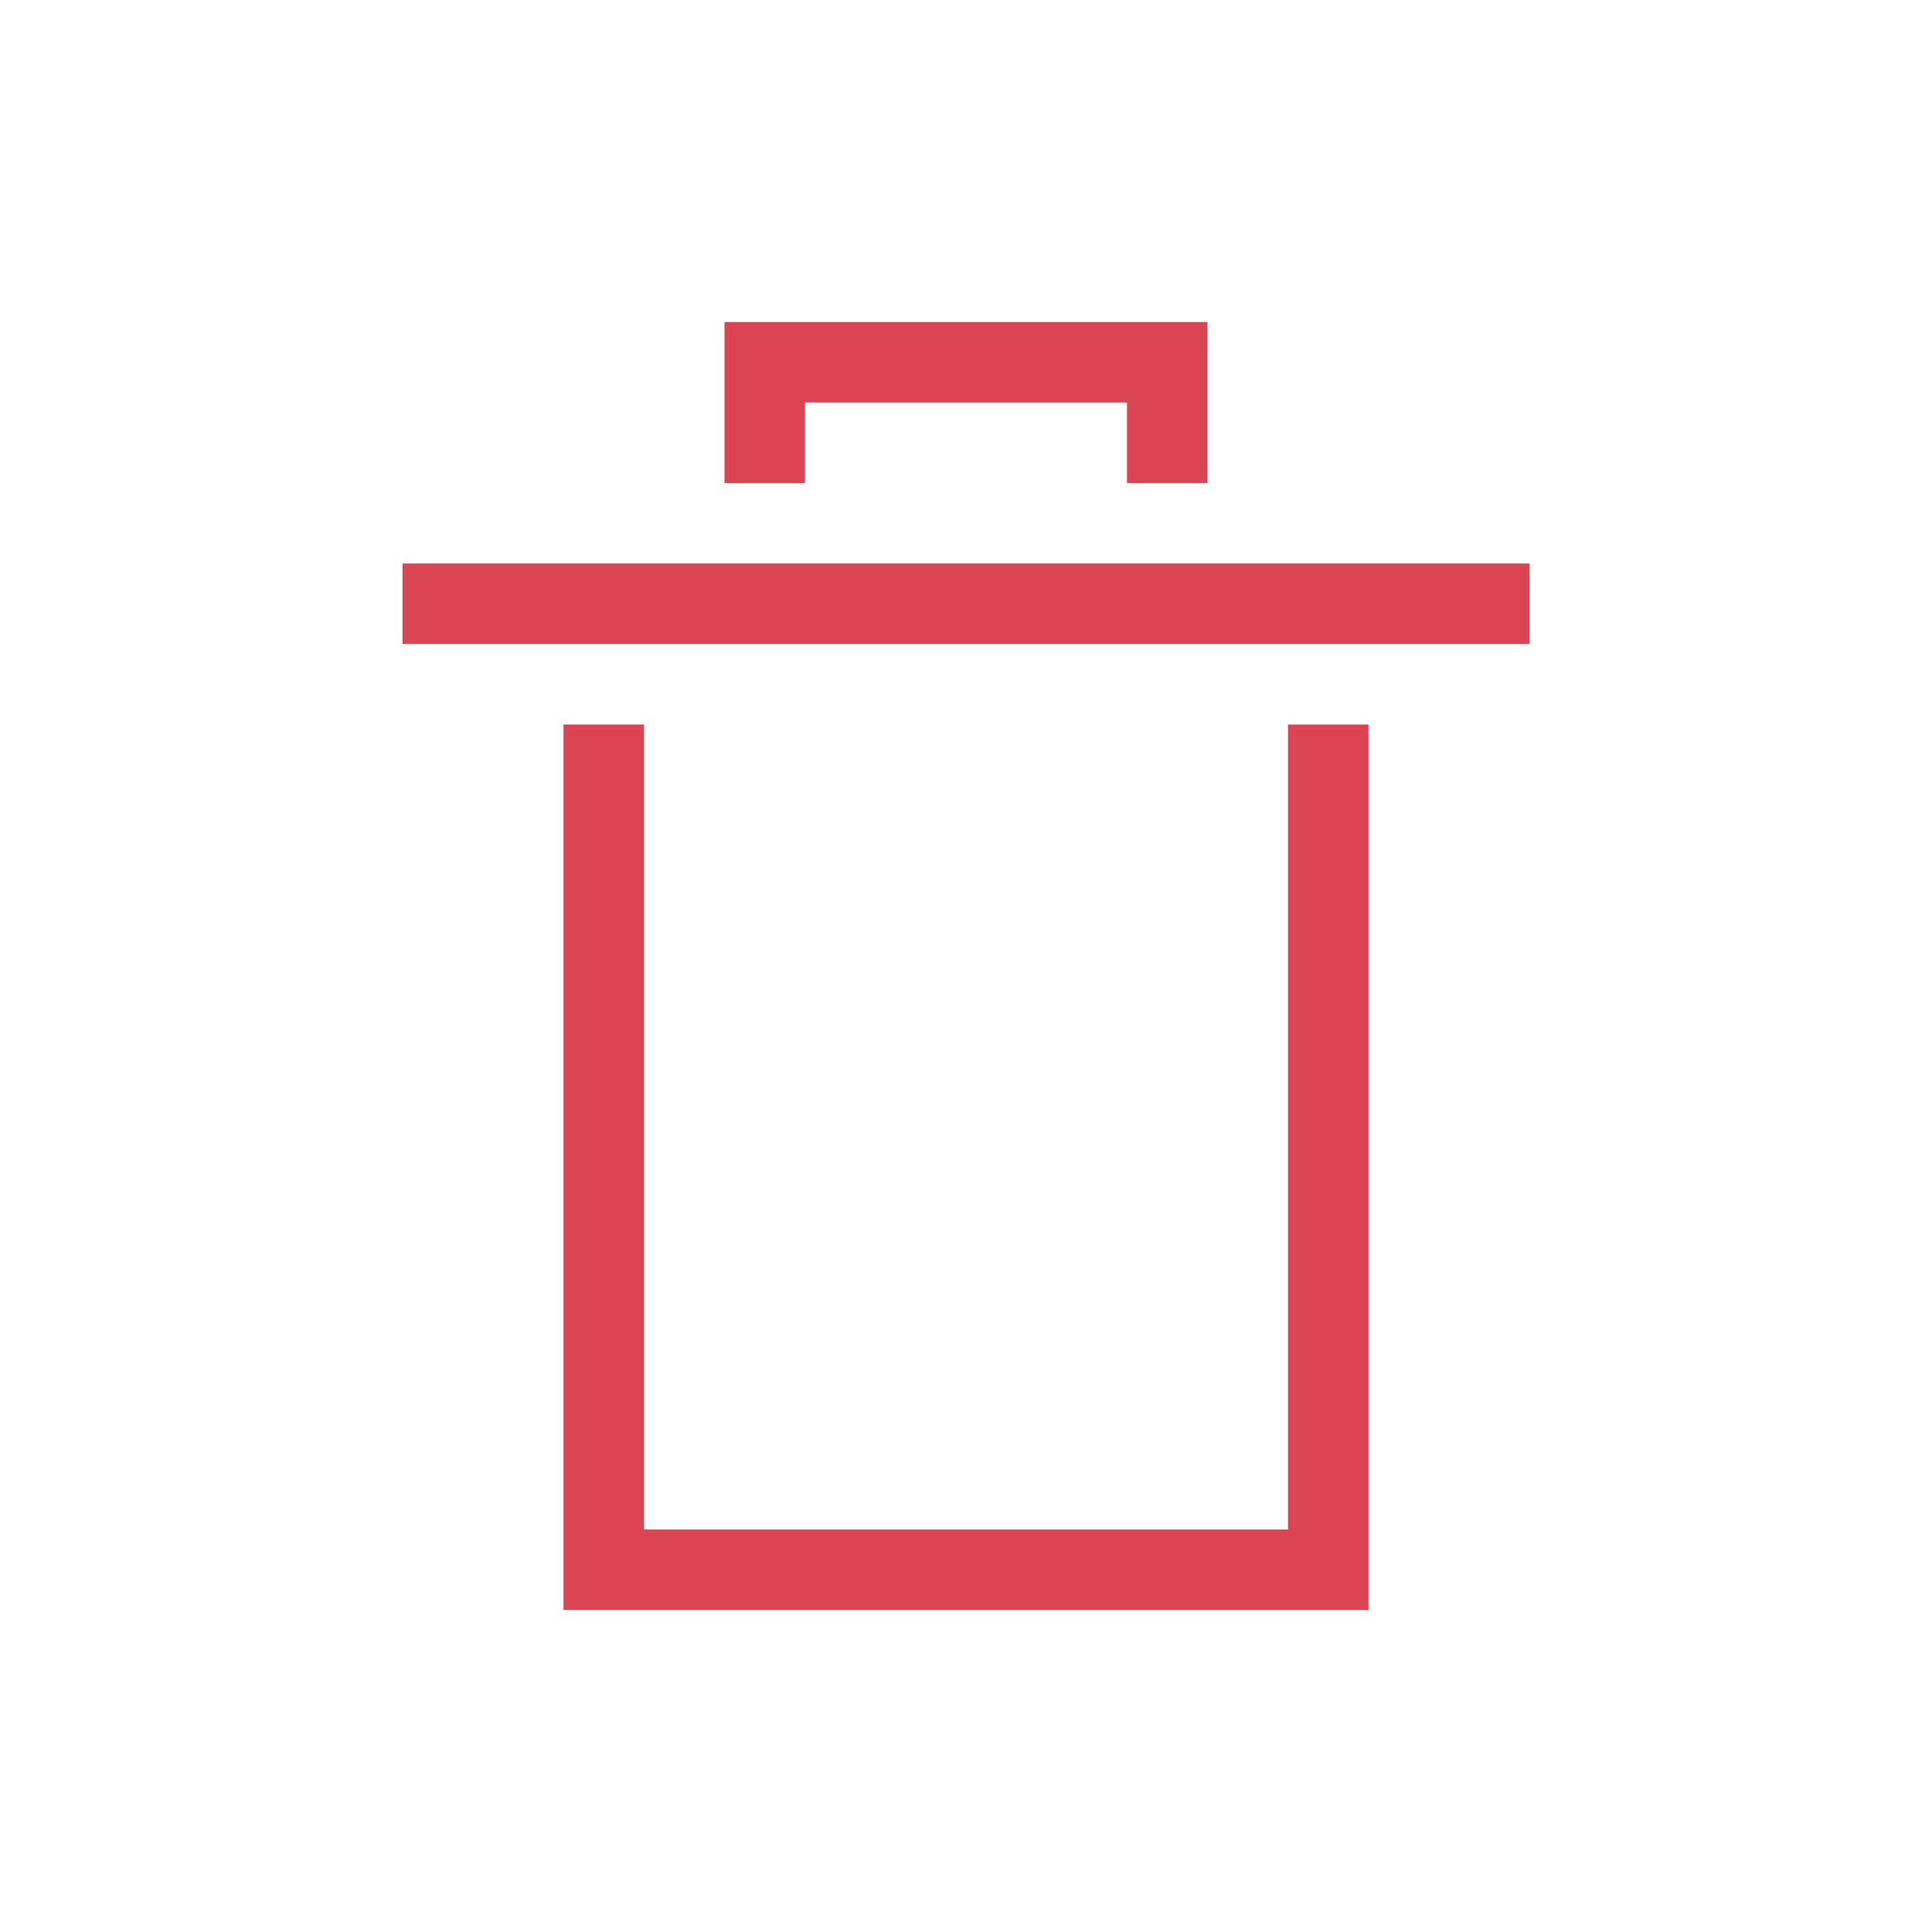
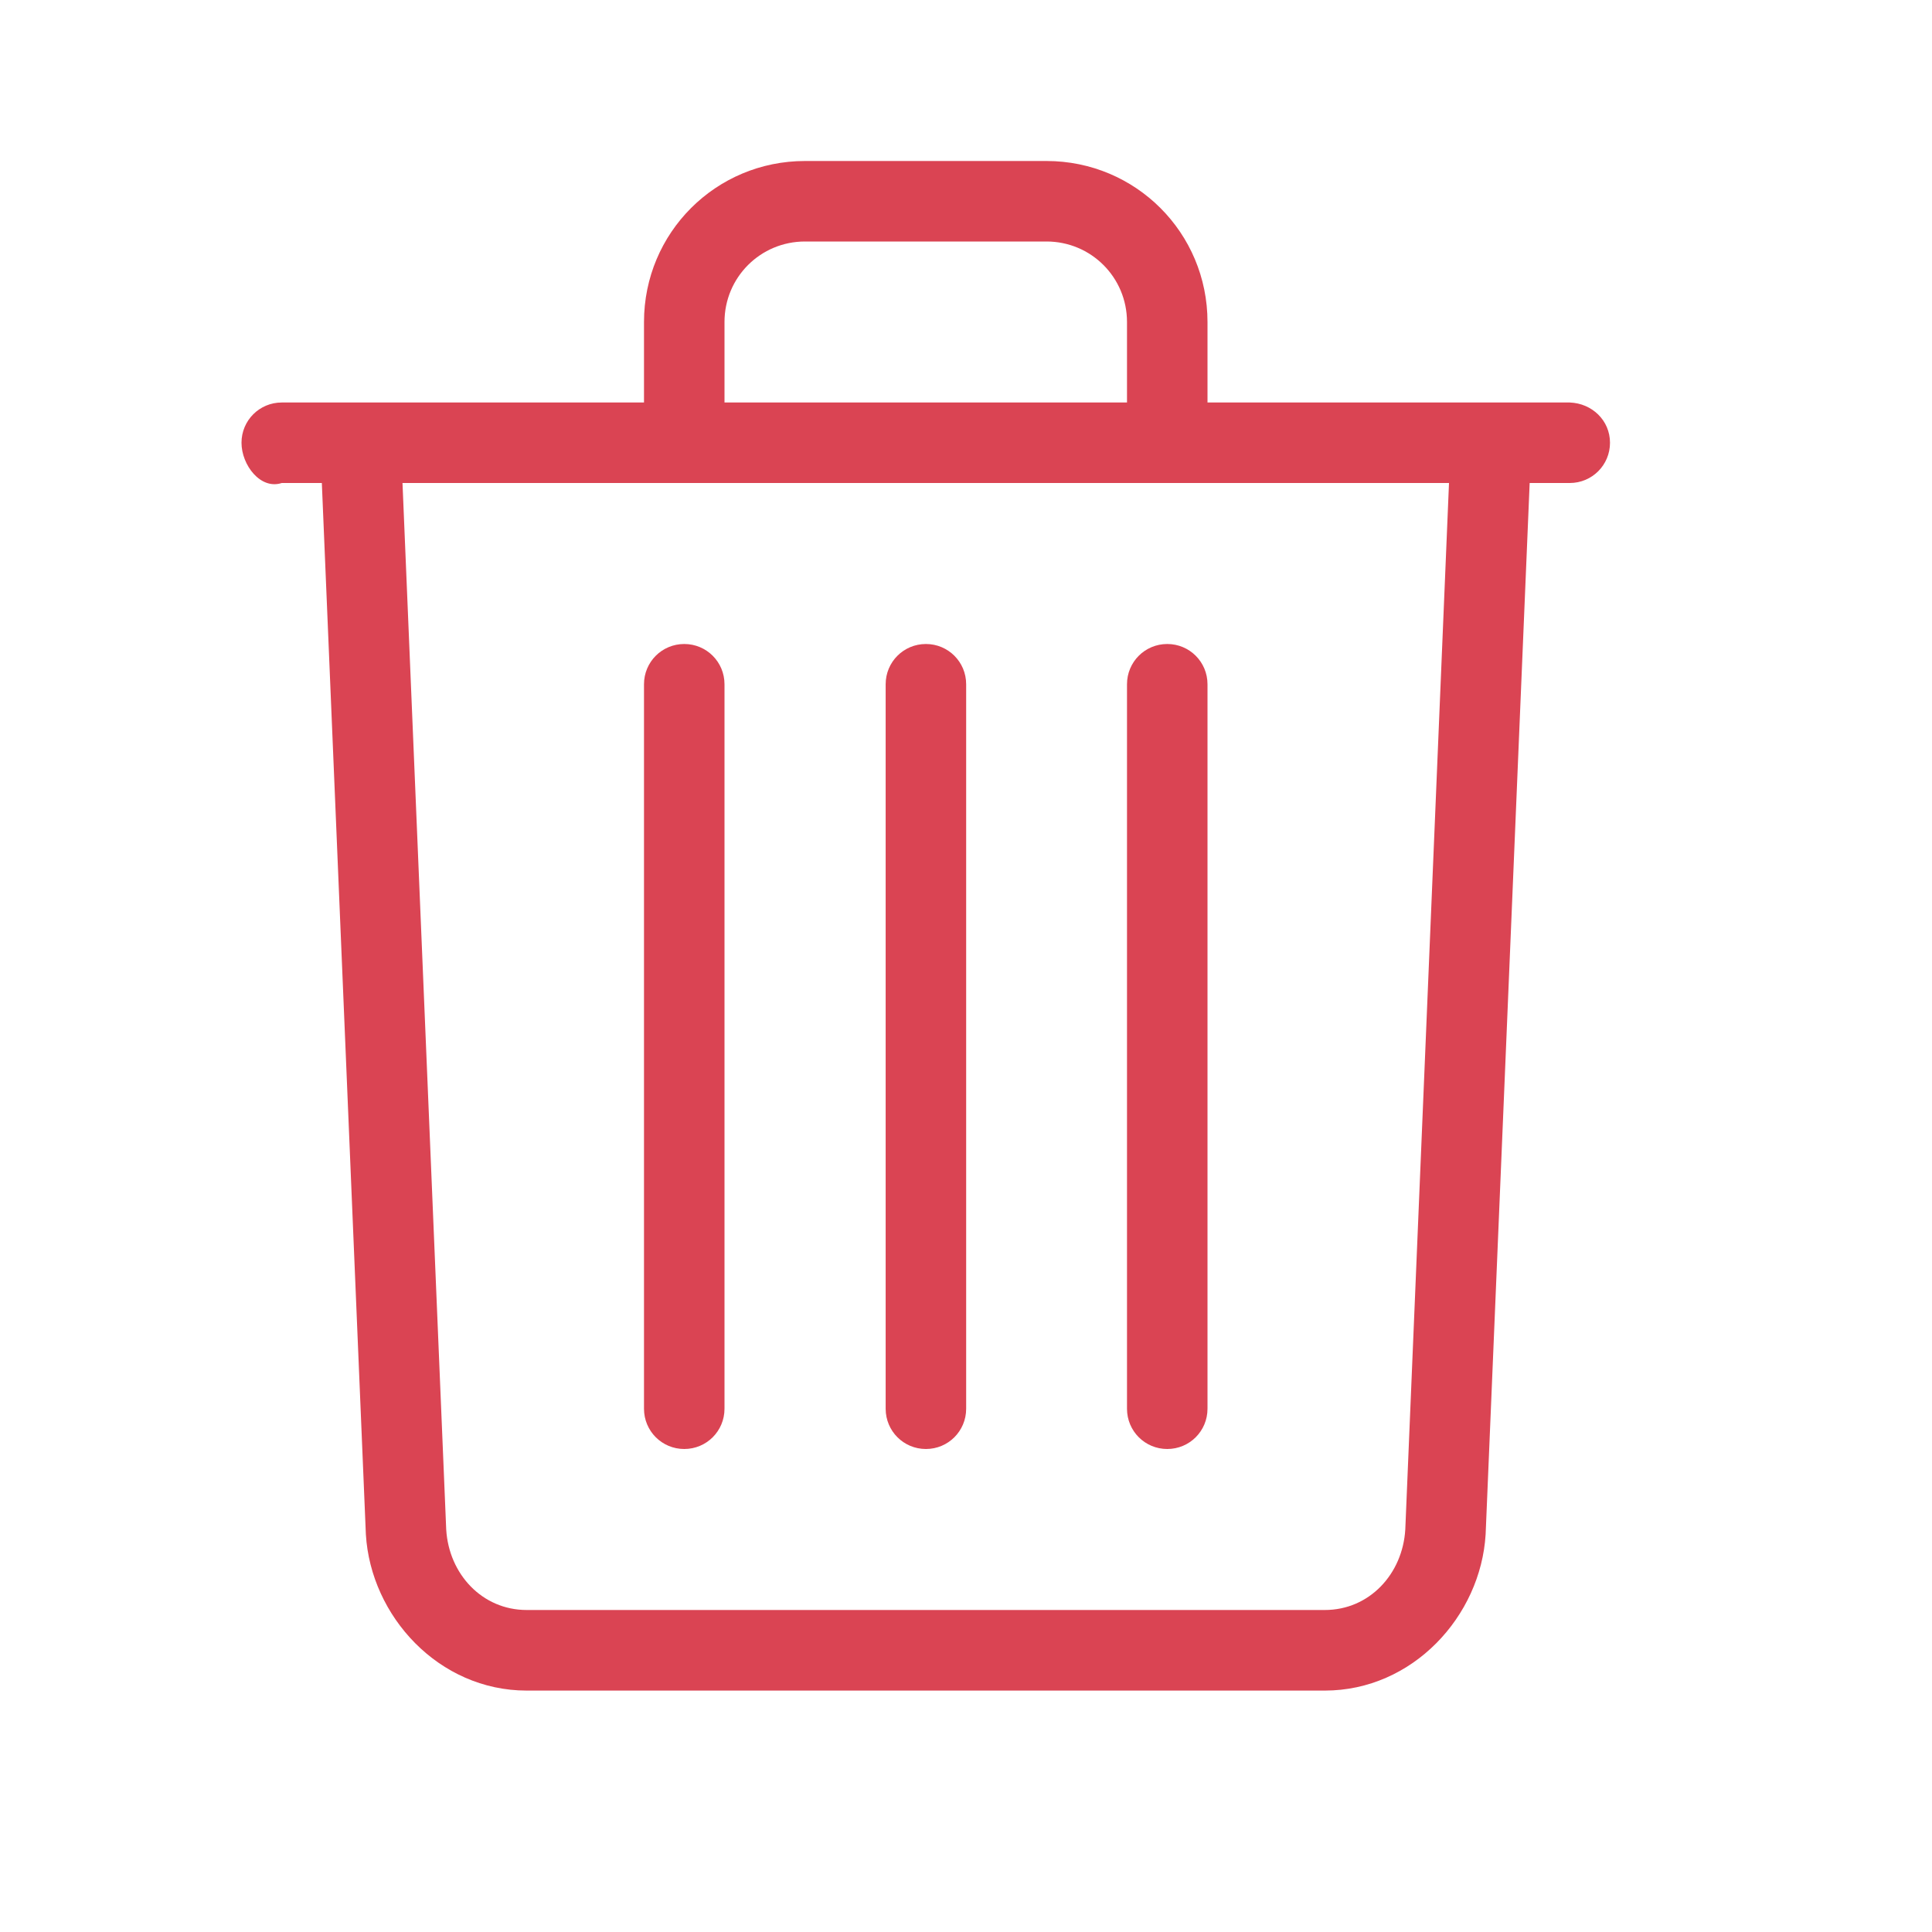
- <svg xmlns="http://www.w3.org/2000/svg" viewBox="0 0 24 24">
-   <defs id="defs3051">
-     <style type="text/css" id="current-color-scheme">
-             .ColorScheme-NegativeText {
-                 color:#da4453;
-             }
-         </style>
+ <svg xmlns="http://www.w3.org/2000/svg" version="1.1" viewBox="0 0 24 24" id="svg1" width="24" height="24">
+   <defs id="defs1">
+     <style id="current-color-scheme" type="text/css">.ColorScheme-Text {
+         color:#363636;
+       }
+       .ColorScheme-NegativeText {
+         color:#da4453;
+       }</style>
  </defs>
-   <path style="fill:currentColor;fill-opacity:1;stroke:none" class="ColorScheme-NegativeText" d="M9 4v2h1V5h4v1h1V4H9M5 7v1h14V7H5m2 2v11h10V9h-1v10H8V9H7" fill="#da4453" />
+   <path class="ColorScheme-NegativeText" d="M 10,2 C 8.892,2 8,2.892 8,4 V 5 H 3.5 C 3.223,5 3,5.223 3,5.5 3,5.777 3.237,6.087 3.5,6 h 0.498 l 0.547,13.061 c 0.061,1.016 0.906,1.94 1.998,1.94 h 9.914 c 1.092,0 1.937,-0.924 1.998,-1.94 L 19.002,6 h 0.498 c 0.277,0 0.5,-0.223 0.5,-0.5 0,-0.277 -0.223,-0.49 -0.5,-0.5 h -4.5 V 4 c 0,-1.108 -0.892,-2 -2,-2 h -3 z m 0,1 h 3 c 0.554,0 1,0.446 1,1 V 5 H 9 V 4 C 9,3.446 9.446,3 10,3 Z M 5,6 h 13 l -0.543,13 c -0.033,0.553 -0.446,1 -1,1 h -9.914 c -0.554,0 -0.967,-0.447 -1,-1 L 5,6 Z M 8.5,8 C 8.223,8 8,8.223 8,8.5 v 9 C 8,17.777 8.223,18 8.5,18 8.777,18 9,17.777 9,17.5 v -9 C 9,8.223 8.777,8 8.5,8 Z m 3.002,0 c -0.277,0 -0.5,0.223 -0.5,0.5 v 9 c 0,0.277 0.223,0.5 0.5,0.5 0.277,0 0.5,-0.223 0.5,-0.5 v -9 C 12.002,8.223 11.779,8 11.502,8 Z M 14.5,8 C 14.223,8 14,8.223 14,8.5 v 9 c 0,0.277 0.223,0.5 0.5,0.5 0.277,0 0.5,-0.223 0.5,-0.5 v -9 C 15,8.223 14.777,8 14.5,8 Z" fill="currentColor" id="path1" />
</svg>
